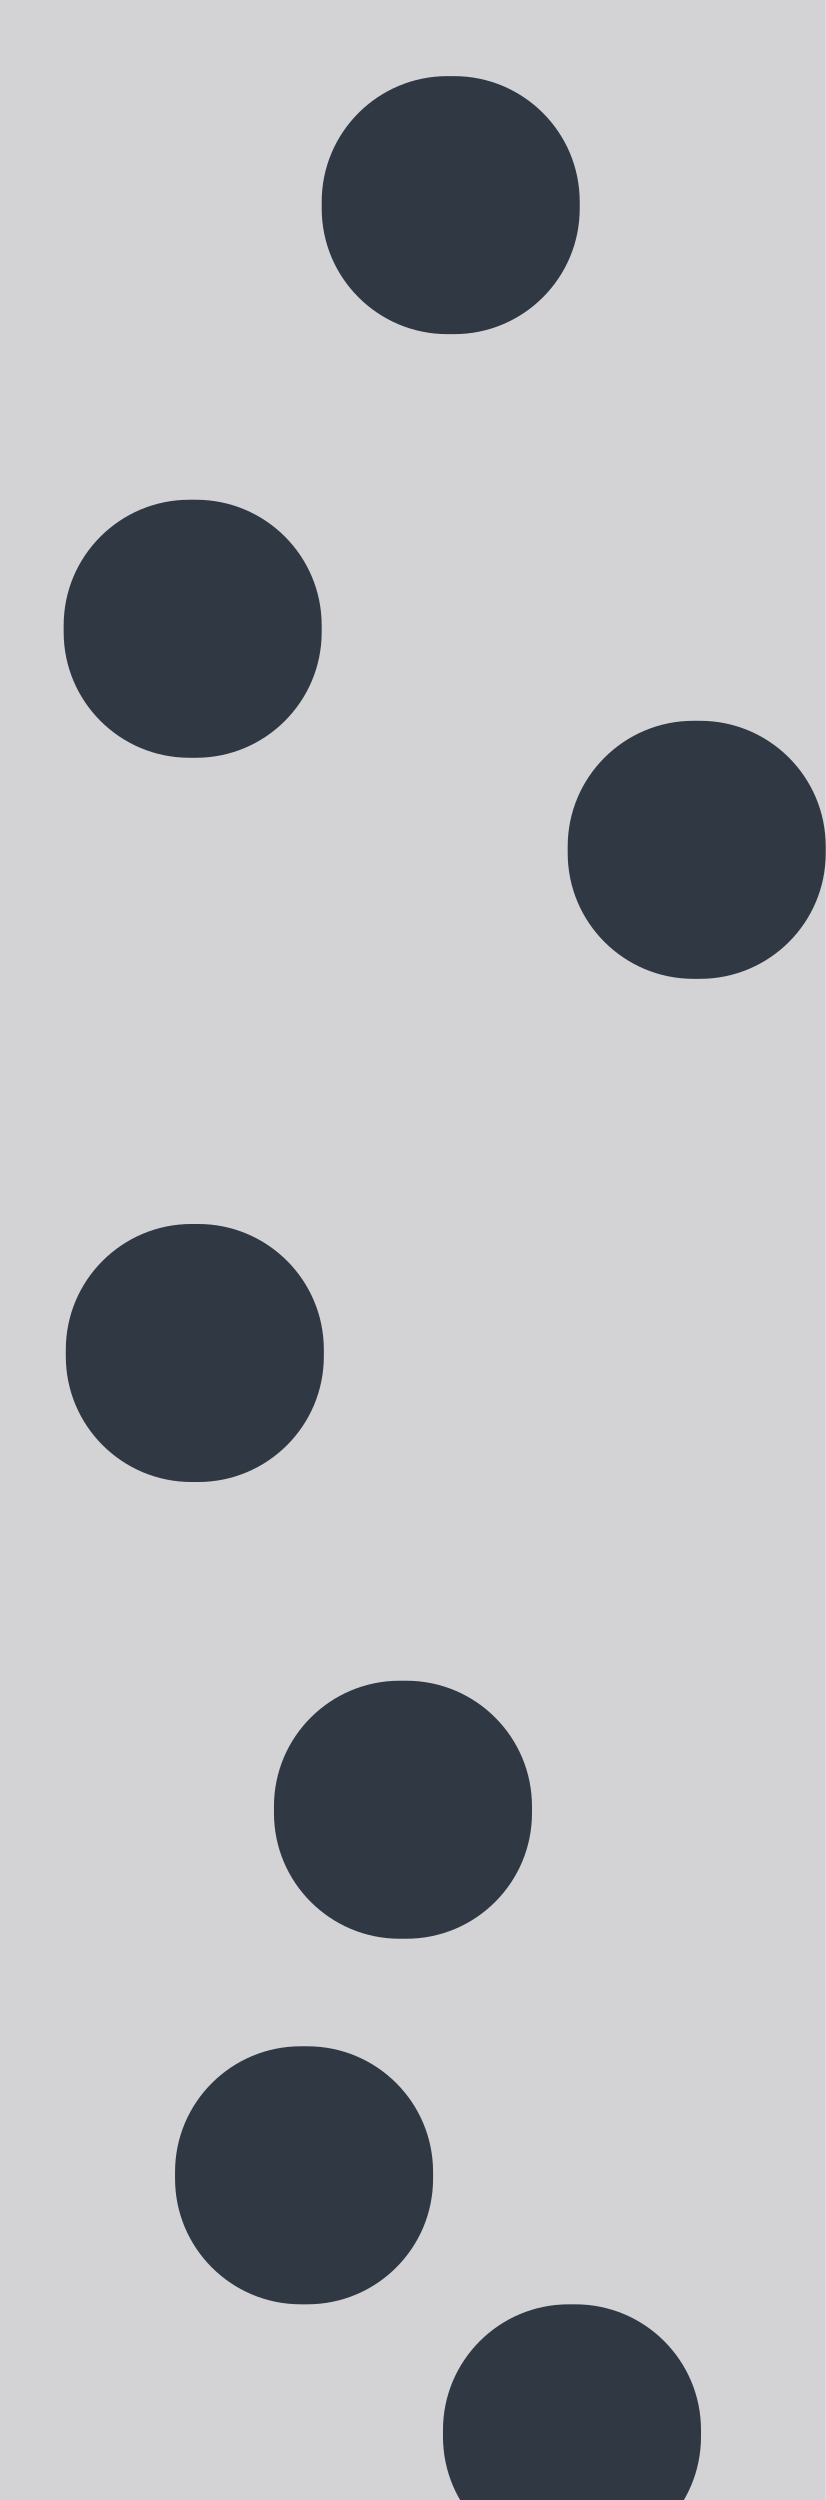
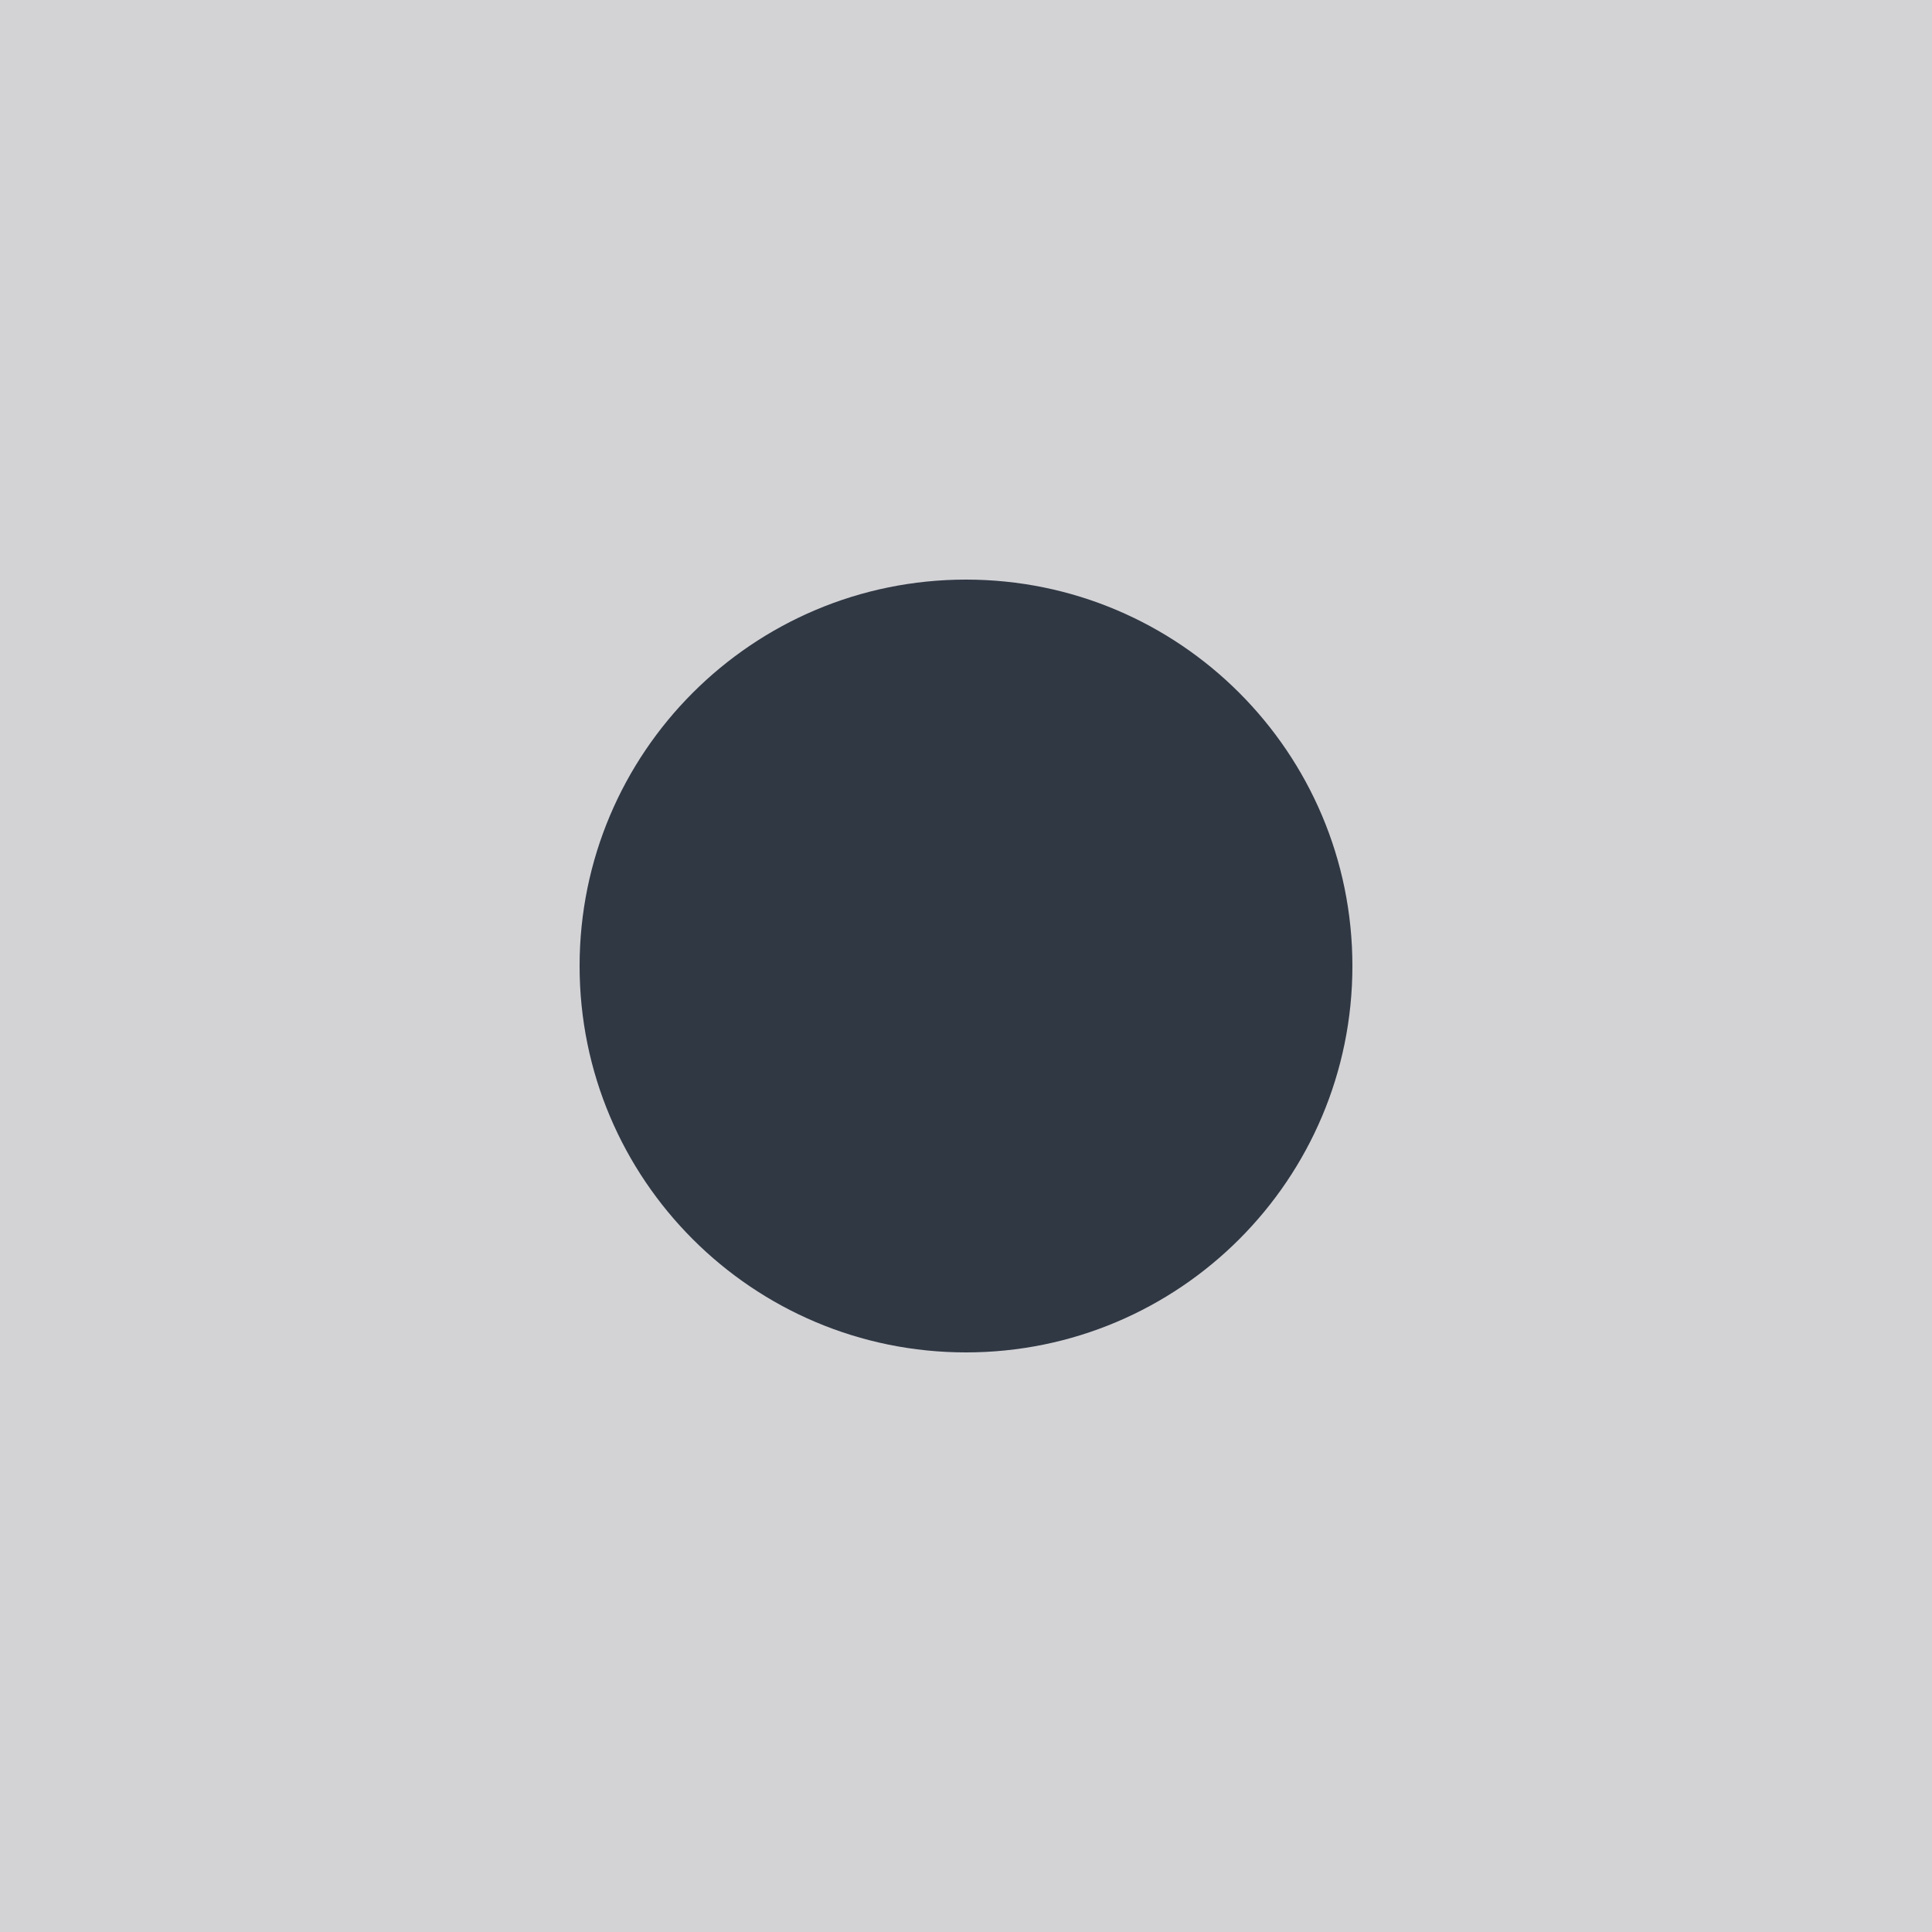
- <svg xmlns="http://www.w3.org/2000/svg" width="1920" height="5813" viewBox="0 0 1920 5813" fill="none">
-   <rect x="748" y="177" width="600" height="600" rx="292.327" fill="#333D48" />
-   <rect x="148" y="1162" width="600" height="600" rx="292.327" fill="#333D48" />
-   <rect x="1320" y="1676" width="600" height="600" rx="292.327" fill="#333D48" />
-   <rect x="637" y="3908" width="600" height="600" rx="292.327" fill="#333D48" />
-   <rect x="153" y="2846" width="600" height="600" rx="292.327" fill="#333D48" />
-   <rect x="407" y="4758" width="600" height="600" rx="292.327" fill="#333D48" />
-   <rect x="1030" y="5358" width="600" height="600" rx="292.327" fill="#333D48" />
-   <g filter="url(#filter0_b_183_188)">
-     <rect width="1920" height="6321" fill="#242734" fill-opacity="0.2" />
+ <svg xmlns="http://www.w3.org/2000/svg" width="1500" height="1500" viewBox="0 0 1500 1500" fill="none">
+   <rect x="450" y="450" width="600" height="600" rx="300" fill="#333D48" />
+   <g filter="url(#filter0_b_407_3)">
+     <rect width="1500" height="1500" fill="#242734" fill-opacity="0.2" />
  </g>
  <defs>
-     <filter id="filter0_b_183_188" x="-400" y="-400" width="2720" height="7121" filterUnits="userSpaceOnUse" color-interpolation-filters="sRGB">
+     <filter id="filter0_b_407_3" x="-350" y="-350" width="2200" height="2200" filterUnits="userSpaceOnUse" color-interpolation-filters="sRGB">
      <feFlood flood-opacity="0" result="BackgroundImageFix" />
-       <feGaussianBlur in="BackgroundImageFix" stdDeviation="200" />
-       <feComposite in2="SourceAlpha" operator="in" result="effect1_backgroundBlur_183_188" />
-       <feBlend mode="normal" in="SourceGraphic" in2="effect1_backgroundBlur_183_188" result="shape" />
+       <feGaussianBlur in="BackgroundImageFix" stdDeviation="175" />
+       <feComposite in2="SourceAlpha" operator="in" result="effect1_backgroundBlur_407_3" />
+       <feBlend mode="normal" in="SourceGraphic" in2="effect1_backgroundBlur_407_3" result="shape" />
    </filter>
  </defs>
</svg>
